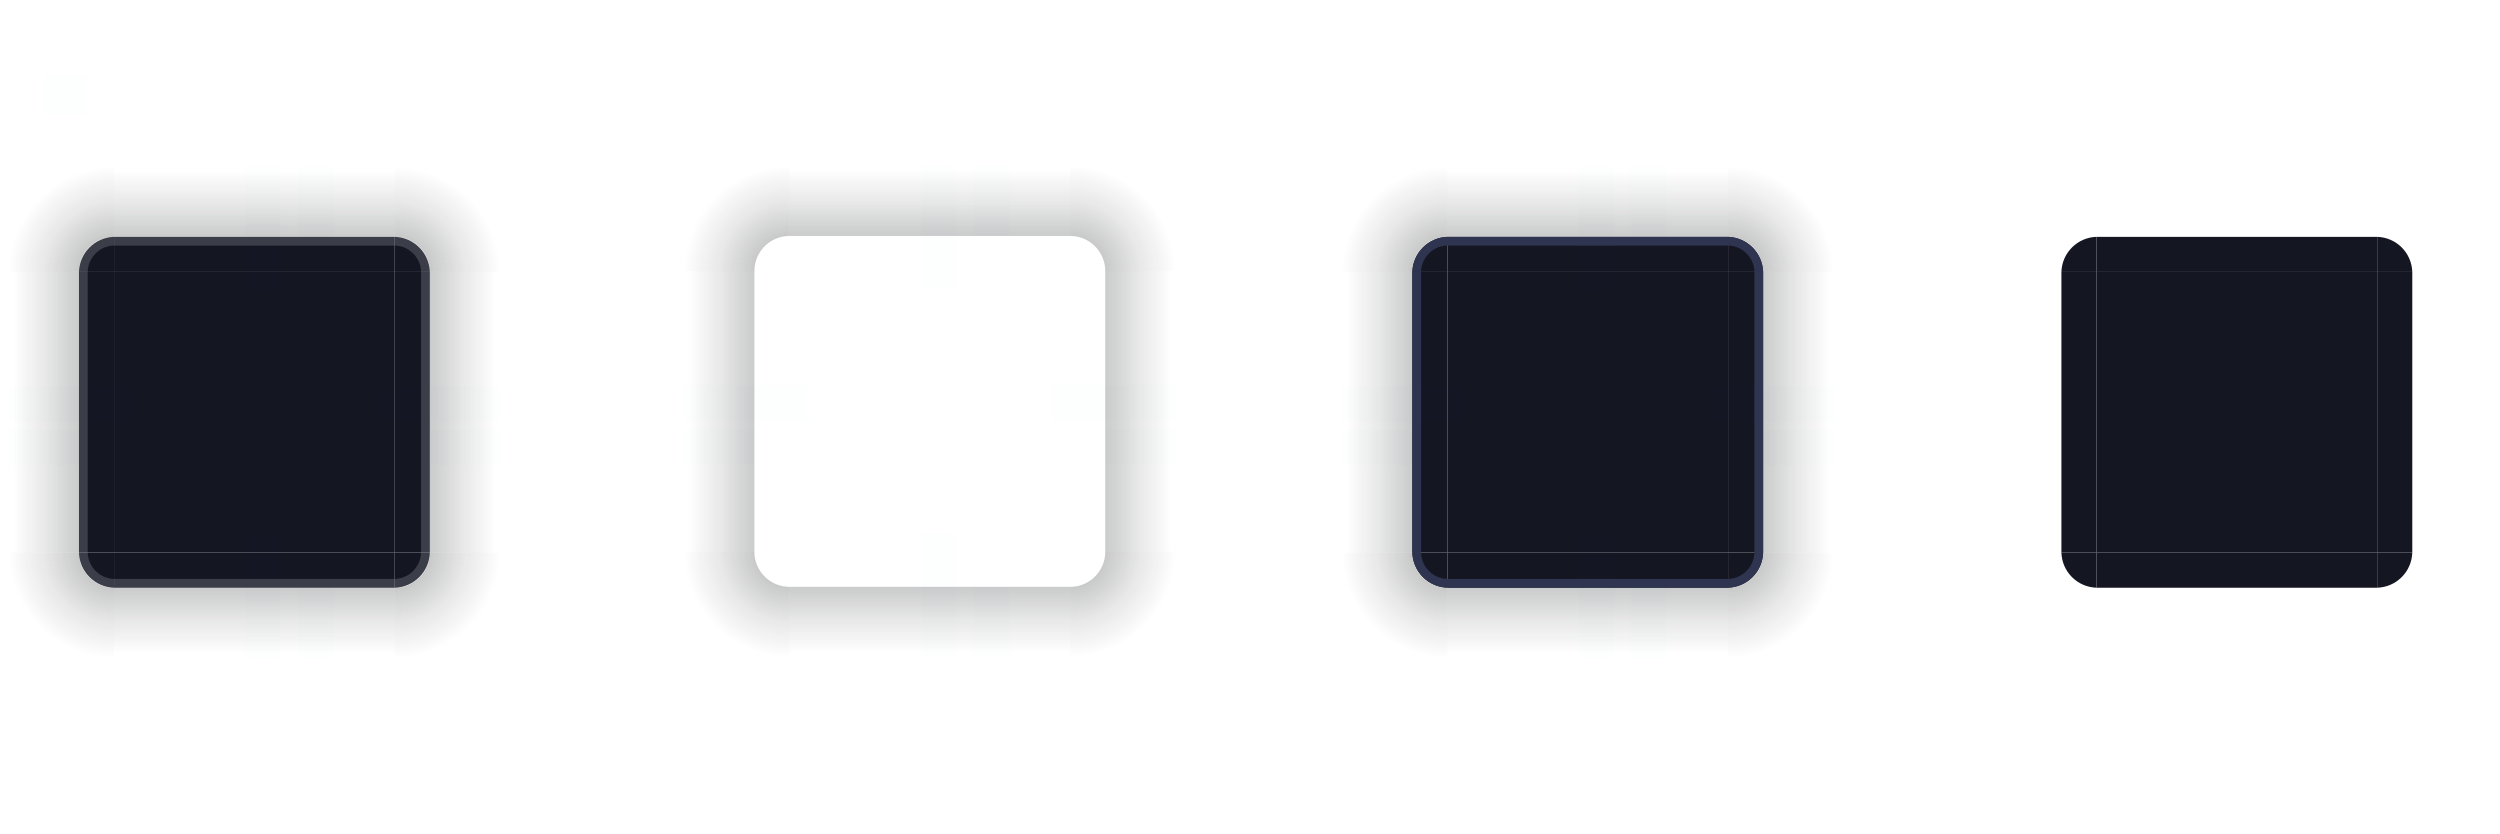
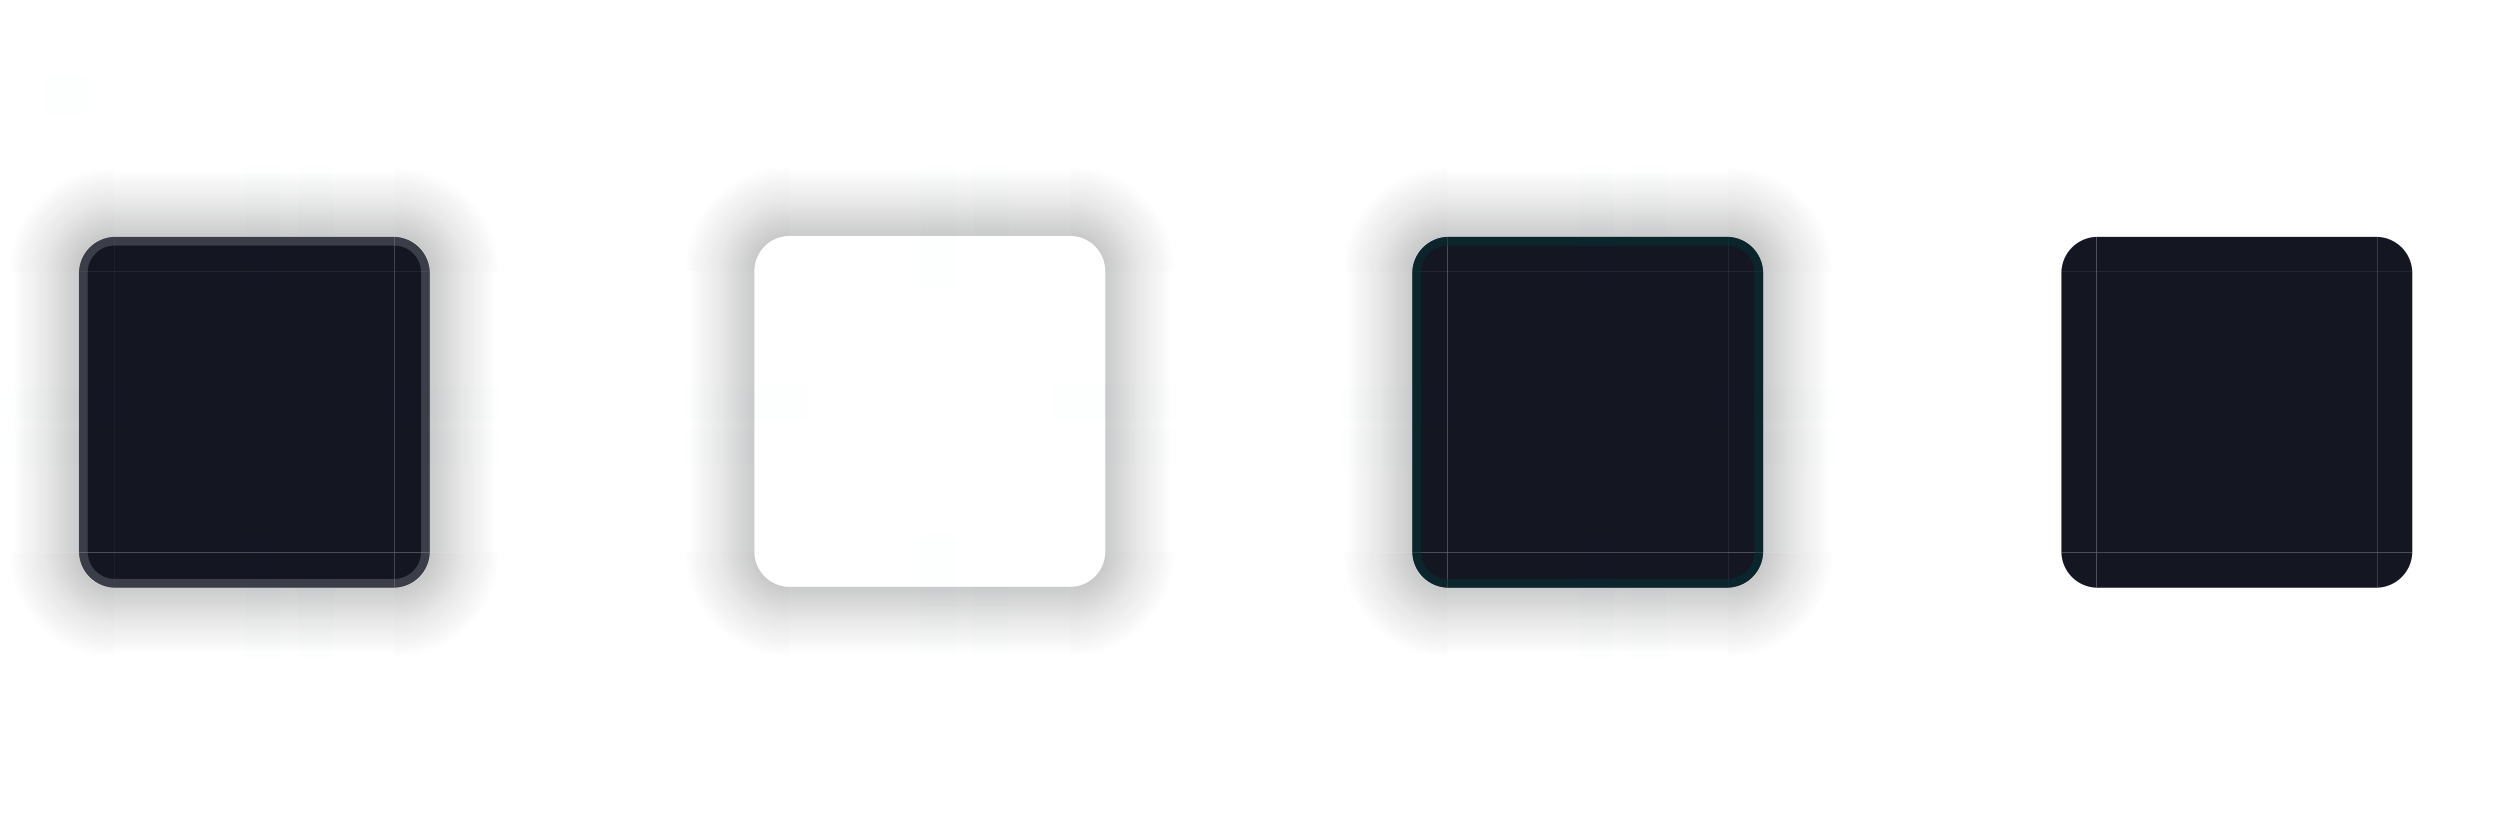
<svg xmlns="http://www.w3.org/2000/svg" xmlns:xlink="http://www.w3.org/1999/xlink" width="285" height="95" id="svg3642" version="1.0">
  <defs id="defs3644">
    <style type="text/css" id="current-color-scheme" />
    <linearGradient id="linearGradient3809-7">
      <stop id="stop3811-0" offset="0" style="stop-color:#232629;stop-opacity:0.239;" />
      <stop style="stop-color:#111314;stop-opacity:0.098;" offset="0.5" id="stop3817-7" />
      <stop id="stop3815-7" offset="1" style="stop-color:#000000;stop-opacity:0;" />
    </linearGradient>
    <linearGradient gradientTransform="matrix(1.8125,0,0,0.5,-86.62582,10.5003)" y2="225.513" x2="65" y1="233" x1="65" gradientUnits="userSpaceOnUse" id="linearGradient3908" xlink:href="#linearGradient3809-7" />
    <linearGradient id="linearGradient3809-3">
      <stop id="stop3811-1" offset="0" style="stop-color:#232629;stop-opacity:0.239;" />
      <stop style="stop-color:#111314;stop-opacity:0.098;" offset="0.5" id="stop3817-3" />
      <stop id="stop3815-2" offset="1" style="stop-color:#000000;stop-opacity:0;" />
    </linearGradient>
    <linearGradient gradientTransform="matrix(0.40625,0,0,0.5,-162.3127,-180.5003)" y2="225.513" x2="65" y1="233" x1="65" gradientUnits="userSpaceOnUse" id="linearGradient3945" xlink:href="#linearGradient3809-3" />
    <linearGradient id="linearGradient3809-4">
      <stop id="stop3811-5" offset="0" style="stop-color:#232629;stop-opacity:0.239;" />
      <stop style="stop-color:#111314;stop-opacity:0.098;" offset="0.5" id="stop3817-6" />
      <stop id="stop3815-73" offset="1" style="stop-color:#000000;stop-opacity:0;" />
    </linearGradient>
    <linearGradient gradientTransform="matrix(0.40625,0,0,0.5,-162.3127,-180.4998)" y2="225.513" x2="65" y1="233" x1="65" gradientUnits="userSpaceOnUse" id="linearGradient3982" xlink:href="#linearGradient3809-4" />
    <linearGradient id="linearGradient3809-8">
      <stop id="stop3811-4" offset="0" style="stop-color:#232629;stop-opacity:0.239;" />
      <stop style="stop-color:#111314;stop-opacity:0.098;" offset="0.5" id="stop3817-2" />
      <stop id="stop3815-20" offset="1" style="stop-color:#000000;stop-opacity:0;" />
    </linearGradient>
    <linearGradient gradientTransform="matrix(1.8125,0,0,0.5,-86.62583,-260.5002)" y2="225.513" x2="65" y1="233" x1="65" gradientUnits="userSpaceOnUse" id="linearGradient4019" xlink:href="#linearGradient3809-8" />
    <linearGradient id="linearGradient3828-6">
      <stop id="stop3830-5" offset="0" style="stop-color:#232629;stop-opacity:0.239" />
      <stop style="stop-color:#1a1c1e;stop-opacity:0.239" offset="0.33" id="stop3836-0" />
      <stop style="stop-color:#111314;stop-opacity:0.098" offset="0.66" id="stop3832-2" />
      <stop id="stop3834-3" offset="1" style="stop-color:#000000;stop-opacity:0;" />
    </linearGradient>
    <radialGradient r="6" fy="238" fx="50" cy="238" cx="50" gradientTransform="rotate(-90,-27.49973,206.5)" gradientUnits="userSpaceOnUse" id="radialGradient4057" xlink:href="#linearGradient3828-6" />
    <linearGradient id="linearGradient3828-0">
      <stop id="stop3830-7" offset="0" style="stop-color:#232629;stop-opacity:0.239" />
      <stop style="stop-color:#1a1c1e;stop-opacity:0.239" offset="0.33" id="stop3836-9" />
      <stop style="stop-color:#111314;stop-opacity:0.098" offset="0.66" id="stop3832-0" />
      <stop id="stop3834-0" offset="1" style="stop-color:#000000;stop-opacity:0;" />
    </linearGradient>
    <radialGradient r="6" fy="238" fx="50" cy="238" cx="50" gradientTransform="rotate(-90,-27.49996,206.5003)" gradientUnits="userSpaceOnUse" id="radialGradient4097" xlink:href="#linearGradient3828-0" />
    <linearGradient id="linearGradient3828-4">
      <stop id="stop3830-4" offset="0" style="stop-color:#232629;stop-opacity:0.239" />
      <stop style="stop-color:#1a1c1e;stop-opacity:0.239" offset="0.33" id="stop3836-3" />
      <stop style="stop-color:#111314;stop-opacity:0.098" offset="0.66" id="stop3832-8" />
      <stop id="stop3834-9" offset="1" style="stop-color:#000000;stop-opacity:0;" />
    </linearGradient>
    <radialGradient r="6" fy="238" fx="50" cy="238" cx="50" gradientTransform="matrix(0,2,2,0,-418.0005,-9.999411)" gradientUnits="userSpaceOnUse" id="radialGradient4137" xlink:href="#linearGradient3828-4" />
    <linearGradient id="linearGradient3828-2">
      <stop id="stop3830-75" offset="0" style="stop-color:#232629;stop-opacity:0.239" />
      <stop style="stop-color:#1a1c1e;stop-opacity:0.239" offset="0.33" id="stop3836-31" />
      <stop style="stop-color:#111314;stop-opacity:0.098" offset="0.66" id="stop3832-9" />
      <stop id="stop3834-7" offset="1" style="stop-color:#000000;stop-opacity:0;" />
    </linearGradient>
    <radialGradient r="6" fy="238" fx="50" cy="238" cx="50" gradientTransform="matrix(0,2,2,0,-417.9996,-9.999411)" gradientUnits="userSpaceOnUse" id="radialGradient4177" xlink:href="#linearGradient3828-2" />
    <linearGradient xlink:href="#linearGradient3809-7" id="linearGradient1018" gradientUnits="userSpaceOnUse" gradientTransform="matrix(1.8125,0,0,0.5,-86.62582,10.5003)" x1="65" y1="233" x2="65" y2="225.513" />
    <linearGradient xlink:href="#linearGradient3809-4" id="linearGradient1020" gradientUnits="userSpaceOnUse" gradientTransform="matrix(0.40625,0,0,0.5,-162.3127,-180.4998)" x1="65" y1="233" x2="65" y2="225.513" />
    <linearGradient xlink:href="#linearGradient3809-8" id="linearGradient1022" gradientUnits="userSpaceOnUse" gradientTransform="matrix(1.8125,0,0,0.5,-86.62583,-260.5002)" x1="65" y1="233" x2="65" y2="225.513" />
    <radialGradient xlink:href="#linearGradient3828-4" id="radialGradient1024" gradientUnits="userSpaceOnUse" gradientTransform="matrix(0,2,2,0,-418.0005,-9.999411)" cx="50" cy="238" fx="50" fy="238" r="6" />
    <radialGradient xlink:href="#linearGradient3828-6" id="radialGradient1026" gradientUnits="userSpaceOnUse" gradientTransform="rotate(-90,-27.49973,206.5)" cx="50" cy="238" fx="50" fy="238" r="6" />
    <radialGradient xlink:href="#linearGradient3828-0" id="radialGradient1028" gradientUnits="userSpaceOnUse" gradientTransform="rotate(-90,-27.49996,206.5003)" cx="50" cy="238" fx="50" fy="238" r="6" />
    <linearGradient xlink:href="#linearGradient3809-3" id="linearGradient1030" gradientUnits="userSpaceOnUse" gradientTransform="matrix(0.40625,0,0,0.5,-162.3127,-180.5003)" x1="65" y1="233" x2="65" y2="225.513" />
    <radialGradient xlink:href="#linearGradient3828-2" id="radialGradient1032" gradientUnits="userSpaceOnUse" gradientTransform="matrix(0,2,2,0,-417.9996,-9.999411)" cx="50" cy="238" fx="50" fy="238" r="6" />
    <linearGradient xlink:href="#linearGradient3809-7" id="linearGradient1072" gradientUnits="userSpaceOnUse" gradientTransform="matrix(1.8125,0,0,0.5,-86.62582,10.5003)" x1="65" y1="233" x2="65" y2="225.513" />
    <linearGradient xlink:href="#linearGradient3809-4" id="linearGradient1074" gradientUnits="userSpaceOnUse" gradientTransform="matrix(0.40625,0,0,0.5,-162.3127,-180.4998)" x1="65" y1="233" x2="65" y2="225.513" />
    <linearGradient xlink:href="#linearGradient3809-8" id="linearGradient1076" gradientUnits="userSpaceOnUse" gradientTransform="matrix(1.8125,0,0,0.5,-86.62583,-260.5002)" x1="65" y1="233" x2="65" y2="225.513" />
    <radialGradient xlink:href="#linearGradient3828-4" id="radialGradient1078" gradientUnits="userSpaceOnUse" gradientTransform="matrix(0,2,2,0,-418.0005,-9.999411)" cx="50" cy="238" fx="50" fy="238" r="6" />
    <radialGradient xlink:href="#linearGradient3828-6" id="radialGradient1080" gradientUnits="userSpaceOnUse" gradientTransform="rotate(-90,-27.49973,206.5)" cx="50" cy="238" fx="50" fy="238" r="6" />
    <radialGradient xlink:href="#linearGradient3828-0" id="radialGradient1082" gradientUnits="userSpaceOnUse" gradientTransform="rotate(-90,-27.49996,206.5003)" cx="50" cy="238" fx="50" fy="238" r="6" />
    <linearGradient xlink:href="#linearGradient3809-3" id="linearGradient1084" gradientUnits="userSpaceOnUse" gradientTransform="matrix(0.40625,0,0,0.5,-162.3127,-180.5003)" x1="65" y1="233" x2="65" y2="225.513" />
    <radialGradient xlink:href="#linearGradient3828-2" id="radialGradient1086" gradientUnits="userSpaceOnUse" gradientTransform="matrix(0,2,2,0,-417.9996,-9.999411)" cx="50" cy="238" fx="50" fy="238" r="6" />
  </defs>
  <g id="layer1">
    <rect y="8.625" x="5" height="4.375" width="5" id="hint-stretch-borders" style="opacity:0.01;fill:#006199;fill-opacity:1;stroke:none;stroke-width:0;stroke-miterlimit:4;stroke-dasharray:none;stroke-opacity:1" />
    <text id="text4270" y="-506.747" x="198.334" style="font-style:normal;font-variant:normal;font-weight:bold;font-stretch:normal;line-height:0%;font-family:'Gill Sans';text-align:justify;writing-mode:lr-tb;text-anchor:start;fill:#000000;fill-opacity:1;stroke:none;stroke-width:1px;stroke-linecap:butt;stroke-linejoin:miter;stroke-opacity:1" xml:space="preserve">
      <tspan y="-506.747" x="198.334" id="tspan4272" style="font-size:14px;line-height:1.25"> </tspan>
    </text>
    <g style="opacity:0.979" transform="matrix(-0.75,0,0,0.75,133.5,29.5)" id="g3041" />
    <g id="top" transform="matrix(0.5517241,0,0,2,10.79357,-227.0006)">
      <path id="path2667" d="M 4,127 V 129 h 58 v -2 c -0.022,-6.7e-4 -0.041,0 -0.062,0 H 4.062 c -0.022,0 -0.041,-6.7e-4 -0.062,0 z" style="opacity:1;fill:#141622;fill-opacity:1;stroke-width:1" class="ColorScheme-Background" />
      <path style="opacity:0.2;fill:#eff0f1;fill-opacity:0.902;fill-rule:nonzero;stroke:none" d="M 4,127 V 127.5 h 58 v -0.5 c -0.022,-1.6e-4 -0.041,0 -0.062,0 H 4.062 c -0.022,0 -0.041,-1.6e-4 -0.062,0 z" id="path5283" />
      <rect y="123" x="3.999" height="4" width="58" id="rect3800-4" style="fill:url(#linearGradient3908);fill-opacity:1;stroke:none" />
    </g>
    <g id="right" transform="matrix(2,0,0,2.461539,-78.99953,-286.5391)">
      <path id="path2679" d="m 62,129 v 13 h 2 c 6.68e-4,-0.022 0,-0.041 0,-0.062 v -12.875 c 0,-0.022 6.68e-4,-0.041 0,-0.062 z" style="opacity:1;fill:#141622;fill-opacity:1;stroke-width:1" class="ColorScheme-Background" />
      <path style="opacity:0.2;fill:#eff0f1;fill-opacity:0.902;fill-rule:nonzero;stroke:none" d="m 63.5,129 v 13 h 0.5 c 1.67e-4,-0.022 0,-0.041 0,-0.062 v -12.875 c 0,-0.022 1.67e-4,-0.041 0,-0.062 z" id="path5344" />
      <rect transform="matrix(0,-1,-1,0,0,0)" y="-68" x="-142" height="4" width="13" id="rect3862-6" style="fill:url(#linearGradient3982);fill-opacity:1;stroke:none" />
    </g>
    <g id="bottom" transform="matrix(0.5517241,0,0,2,10.79357,-221.0006)">
      <path id="path2691" d="M 4,142 V 144 c 0.022,6.7e-4 0.041,0 0.062,0 h 57.875 c 0.022,0 0.041,6.7e-4 0.062,0 v -2 z" style="opacity:1;fill:#141622;fill-opacity:1;stroke-width:1" class="ColorScheme-Background" />
      <path style="opacity:0.2;fill:#eff0f1;fill-opacity:0.902;fill-rule:nonzero;stroke:none" d="m 4,143.5 v 0.5 c 0.022,1.7e-4 0.041,0 0.062,0 h 57.875 c 0.022,0 0.041,1.7e-4 0.062,0 v -0.5 z" id="path5362" />
      <rect transform="scale(1,-1)" style="fill:url(#linearGradient4019);fill-opacity:1;stroke:none" id="rect3880-4" width="58" height="4" x="3.999" y="-148" />
    </g>
    <g transform="translate(-44.99954,-27.00061)" id="bottomleft">
      <path id="path2697" d="m 54,90 c 0.067,2.183 1.817,3.933 4,4 v -4 z" style="opacity:1;fill:#141622;fill-opacity:1" class="ColorScheme-Background" />
      <path style="opacity:0.2;fill:#eff0f1;fill-opacity:0.902;fill-rule:nonzero;stroke:none" d="m 54,97 c 0.067,2.183 1.817,3.933 4,4 v -1 c -1.637,-0.05 -2.95,-1.363 -3,-3 z" transform="translate(0,-6.999998)" id="path3814" />
      <path id="shadow-bottomleft-9" d="M 46,102.001 V 90.001 h 8 c 0,2.209 1.791,4 4,4 v 8 z" style="fill:url(#radialGradient4137);fill-opacity:1;stroke:none" />
    </g>
    <g transform="matrix(0.744186,0,0,2.463508,-31.6507,-13.34375)" id="center">
      <g transform="matrix(0.344,0,0,0.8118505,3.584,-783.8838)" id="toolbutton-pressed-center">
        <path id="path11378" d="m 164,987.723 v 16 h 125 v -16 z" style="opacity:1;fill:#141622;fill-opacity:1" class="ColorScheme-Background" />
      </g>
    </g>
    <g transform="matrix(-2,0,0,2,53.00045,-227.0006)" id="topright">
      <path style="opacity:1;fill:#141622;fill-opacity:1" d="m 4,127 c -1.091,0.034 -1.966,0.909 -2,2 h 2 z" id="path5336" class="ColorScheme-Background" />
      <path style="opacity:0.2;fill:#eff0f1;fill-opacity:0.902;fill-rule:nonzero;stroke:none" d="m -12,12 c -2.183,0.067 -3.933,1.817 -4,4 h 1 c 0,-1.562 1.344,-3 3,-3 z" transform="matrix(0.5,0,0,0.5,10,121)" id="path5338" />
      <path id="shadow-topright-0" d="m -2,123 v 6 h 4 c 0,-1.105 0.895,-2 2,-2 v -4 z" style="fill:url(#radialGradient4057);fill-opacity:1;stroke:none" />
    </g>
    <rect y="19" x="28" height="14" width="4" id="hint-top-margin" style="opacity:0.01;fill:#006199;fill-opacity:1;stroke:none" />
    <rect style="opacity:0.01;fill:#006199;fill-opacity:1;stroke:none" id="hint-bottom-margin" width="4" height="14" x="28" y="61" />
    <rect y="44" x="43" height="4" width="14" id="hint-right-margin" style="opacity:0.01;fill:#006199;fill-opacity:1;stroke:none" />
    <g id="topleft" transform="matrix(2,0,0,2,5.000465,-227.0006)">
      <path id="path4234" d="m 4,127 c -1.091,0.034 -1.966,0.909 -2,2 h 2 z" style="opacity:1;fill:#141622;fill-opacity:1" class="ColorScheme-Background" />
      <path id="path4236" transform="matrix(0.5,0,0,0.5,10,121)" d="m -12,12 c -2.183,0.067 -3.933,1.817 -4,4 h 1 c 0,-1.562 1.344,-3 3,-3 z" style="opacity:0.2;fill:#eff0f1;fill-opacity:0.902;fill-rule:nonzero;stroke:none" />
      <path style="fill:url(#radialGradient4097);fill-opacity:1;stroke:none" d="m -2,123 v 6 h 4 c 0,-1.105 0.895,-2 2,-2 v -4 z" id="shadow-topleft-2" />
    </g>
    <g transform="matrix(-2,0,0,2.461539,137.0006,-286.5391)" id="left">
      <path style="opacity:1;fill:#141622;fill-opacity:1;stroke-width:1" d="m 62,129 v 13 H 64 c 6.68e-4,-0.022 0,-0.041 0,-0.062 v -12.875 c 0,-0.022 6.68e-4,-0.041 0,-0.062 z" id="path4246" class="ColorScheme-Background" />
      <path id="path4248" d="m 63.5,129 v 13 h 0.5 c 1.67e-4,-0.022 0,-0.041 0,-0.062 v -12.875 c 0,-0.022 1.67e-4,-0.041 0,-0.062 z" style="opacity:0.2;fill:#eff0f1;fill-opacity:0.902;fill-rule:nonzero;stroke:none" />
      <rect transform="matrix(0,-1,-1,0,0,0)" style="fill:url(#linearGradient3945);fill-opacity:1;stroke:none" id="rect3844-2" width="13" height="4" x="-142" y="-68" />
    </g>
    <g transform="matrix(-1,0,0,1,103.0005,-27.00061)" id="bottomright">
      <path style="opacity:1;fill:#141622;fill-opacity:1" d="m 54,90 c 0.067,2.183 1.817,3.933 4,4 v -4 z" id="path4279" class="ColorScheme-Background" />
      <path style="opacity:0.2;fill:#eff0f1;fill-opacity:0.902;fill-rule:nonzero;stroke:none" d="m 93,97 c -0.05,1.637 -1.363,2.95 -3,3 v 1 c 2.183,-0.067 3.933,-1.817 4,-4 z" transform="matrix(-1,0,0,1,148,-6.999998)" id="path3046" />
      <path style="fill:url(#radialGradient4177);fill-opacity:1;stroke:none" d="M 46,102.001 V 90.001 h 8 c 0,2.209 1.791,4 4,4 v 8 z" id="shadow-bottomright-2" />
    </g>
    <rect style="opacity:0.01;fill:#006199;fill-opacity:1;stroke:none" id="hint-left-margin" width="14" height="4" x="1" y="44.062" />
    <rect style="opacity:0.01;fill:#008080;fill-opacity:1;stroke:none;stroke-width:0.756" id="hint-right-inset" width="8" height="4" x="49" y="49" />
    <rect y="49" x="1" height="4" width="8" id="hint-left-inset" style="opacity:0.01;fill:#008080;fill-opacity:1;stroke:none;stroke-width:0.756" />
    <rect style="opacity:0.01;fill:#008080;fill-opacity:1;stroke:none;stroke-width:0.756" id="hint-top-inset" width="4" height="8" x="34" y="19" />
    <rect y="67" x="34" height="8" width="4" id="hint-bottom-inset" style="opacity:0.01;fill:#008080;fill-opacity:1;stroke:none;stroke-width:0.756" />
    <g transform="matrix(0.5517241,0,0,2,236.7936,-227.0006)" id="blurred-mask-top">
      <path class="ColorScheme-Background" style="fill:#141622;fill-opacity:1;stroke-width:1" d="M 4,127 V 129 h 58 v -2 c -0.022,-6.7e-4 -0.041,0 -0.062,0 H 4.062 c -0.022,0 -0.041,-6.7e-4 -0.062,0 z" id="path973" />
      <rect style="fill:none;fill-opacity:0.239;stroke:none" id="rect977" width="58" height="4" x="3.999" y="123" />
    </g>
    <g transform="matrix(2,0,0,2.461539,147.0005,-286.5391)" id="blurred-mask-right">
      <path class="ColorScheme-Background" style="fill:#141622;fill-opacity:1;stroke-width:1" d="m 62,129 v 13 h 2 c 6.68e-4,-0.022 0,-0.041 0,-0.062 v -12.875 c 0,-0.022 6.68e-4,-0.041 0,-0.062 z" id="path981" />
      <rect style="fill:none;fill-opacity:1;stroke:none" id="rect985" width="13" height="4" x="-142" y="-68" transform="matrix(0,-1,-1,0,0,0)" />
    </g>
    <g transform="matrix(0.5517241,0,0,2,236.7936,-221.0006)" id="blurred-mask-bottom">
      <path class="ColorScheme-Background" style="fill:#141622;fill-opacity:1;stroke-width:1" d="M 4,142 V 144 c 0.022,6.7e-4 0.041,0 0.062,0 h 57.875 c 0.022,0 0.041,6.7e-4 0.062,0 v -2 z" id="path989" />
      <rect y="-148" x="3.999" height="4" width="58" id="rect993" style="fill:none;fill-opacity:1;stroke:none" transform="scale(1,-1)" />
    </g>
    <g id="blurred-mask-bottomleft" transform="translate(181.0005,-27.00051)">
      <path class="ColorScheme-Background" style="fill:#141622;fill-opacity:1" d="m 54,90 c 0.067,2.183 1.817,3.933 4,4 v -4 z" id="path997" />
      <path style="fill:none;fill-opacity:1;stroke:none" d="M 46,102.001 V 90.001 h 8 c 0,2.209 1.791,4 4,4 v 8 z" id="path1001" />
    </g>
    <g id="blurred-mask-center" transform="matrix(0.744186,0,0,2.463508,194.3493,-13.34365)">
      <g id="g1007" transform="matrix(0.344,0,0,0.8118505,3.584,-783.8838)">
        <path class="ColorScheme-Background" style="fill:#141622;fill-opacity:1" d="m 164,987.723 v 16 h 125 v -16 z" id="path1005" />
      </g>
    </g>
    <g id="blurred-mask-topright" transform="matrix(-2,0,0,2,279.0005,-227.0006)">
      <path class="ColorScheme-Background" id="path1011" d="m 4,127 c -1.091,0.034 -1.966,0.909 -2,2 h 2 z" style="fill:#141622;fill-opacity:1" />
      <path style="fill:none;fill-opacity:1;stroke:none" d="m -2,123 v 6 h 4 c 0,-1.105 0.895,-2 2,-2 v -4 z" id="path1015" />
    </g>
    <g transform="matrix(2,0,0,2,231.0005,-227.0006)" id="blurred-mask-topleft">
      <path class="ColorScheme-Background" style="fill:#141622;fill-opacity:1" d="m 4,127 c -1.091,0.034 -1.966,0.909 -2,2 h 2 z" id="path1025" />
      <path id="path1029" d="m -2,123 v 6 h 4 c 0,-1.105 0.895,-2 2,-2 v -4 z" style="fill:none;fill-opacity:1;stroke:none" />
    </g>
    <g id="blurred-mask-left" transform="matrix(-2,0,0,2.461539,363.0006,-286.5391)">
      <path class="ColorScheme-Background" id="path1033" d="m 62,129 v 13 H 64 c 6.68e-4,-0.022 0,-0.041 0,-0.062 v -12.875 c 0,-0.022 6.68e-4,-0.041 0,-0.062 z" style="fill:#141622;fill-opacity:1;stroke-width:1" />
      <rect y="-68" x="-142" height="4" width="13" id="rect1037" style="fill:none;fill-opacity:1;stroke:none" transform="matrix(0,-1,-1,0,0,0)" />
    </g>
    <g id="blurred-mask-bottomright" transform="matrix(-1,0,0,1,329.0005,-27.00051)">
      <path class="ColorScheme-Background" id="path1041" d="m 54,90 c 0.067,2.183 1.817,3.933 4,4 v -4 z" style="fill:#141622;fill-opacity:1" />
      <path id="path1045" d="M 46,102.001 V 90.001 h 8 c 0,2.209 1.791,4 4,4 v 8 z" style="fill:none;fill-opacity:1;stroke:none" />
    </g>
    <g id="blurred-top" transform="matrix(0.5517241,0,0,2,162.7936,-227.0006)">
      <path id="path932" d="M 4,127 V 129 h 58 v -2 c -0.022,-6.7e-4 -0.041,0 -0.062,0 H 4.062 c -0.022,0 -0.041,-6.7e-4 -0.062,0 z" style="opacity:1;fill:#141622;fill-opacity:1;stroke-width:1" class="ColorScheme-Background" />
-       <path style="opacity:1;fill:#2f3450;fill-opacity:1;fill-rule:nonzero;stroke:none" d="M 4,127 V 127.5 h 58 v -0.5 c -0.022,-1.6e-4 -0.041,0 -0.062,0 H 4.062 c -0.022,0 -0.041,-1.6e-4 -0.062,0 z" id="path934" />
+       <path style="opacity:0.5;fill:#003333;fill-opacity:1;fill-rule:nonzero;stroke:none" d="M 4,127 V 127.5 h 58 v -0.5 c -0.022,-1.6e-4 -0.041,0 -0.062,0 H 4.062 c -0.022,0 -0.041,-1.6e-4 -0.062,0 z" id="path934" />
      <rect y="123" x="3.999" height="4" width="58" id="rect936" style="fill:url(#linearGradient1018);fill-opacity:1;stroke:none" />
    </g>
    <g id="blurred-right" transform="matrix(2,0,0,2.461539,73.00046,-286.5391)">
      <path id="path940" d="m 62,129 v 13 h 2 c 6.68e-4,-0.022 0,-0.041 0,-0.062 v -12.875 c 0,-0.022 6.68e-4,-0.041 0,-0.062 z" style="opacity:1;fill:#141622;fill-opacity:1;stroke-width:1" class="ColorScheme-Background" />
-       <path style="opacity:1;fill:#2f3450;fill-opacity:1;fill-rule:nonzero;stroke:none" d="m 63.5,129 v 13 h 0.5 c 1.67e-4,-0.022 0,-0.041 0,-0.062 v -12.875 c 0,-0.022 1.67e-4,-0.041 0,-0.062 z" id="path942" />
+       <path style="opacity:0.5;fill:#003333;fill-opacity:1;fill-rule:nonzero;stroke:none" d="m 63.5,129 v 13 h 0.5 c 1.67e-4,-0.022 0,-0.041 0,-0.062 v -12.875 c 0,-0.022 1.67e-4,-0.041 0,-0.062 z" id="path942" />
      <rect transform="matrix(0,-1,-1,0,0,0)" y="-68" x="-142" height="4" width="13" id="rect944" style="fill:url(#linearGradient1020);fill-opacity:1;stroke:none" />
    </g>
    <g id="blurred-bottom" transform="matrix(0.5517241,0,0,2,162.7936,-221.0006)">
      <path id="path948" d="M 4,142 V 144 c 0.022,6.7e-4 0.041,0 0.062,0 h 57.875 c 0.022,0 0.041,6.7e-4 0.062,0 v -2 z" style="opacity:1;fill:#141622;fill-opacity:1;stroke-width:1" class="ColorScheme-Background" />
-       <path style="opacity:1;fill:#2f3450;fill-opacity:1;fill-rule:nonzero;stroke:none" d="m 4,143.5 v 0.5 c 0.022,1.7e-4 0.041,0 0.062,0 h 57.875 c 0.022,0 0.041,1.7e-4 0.062,0 v -0.5 z" id="path950" />
+       <path style="opacity:0.5;fill:#003333;fill-opacity:1;fill-rule:nonzero;stroke:none" d="m 4,143.5 v 0.5 c 0.022,1.7e-4 0.041,0 0.062,0 h 57.875 c 0.022,0 0.041,1.7e-4 0.062,0 v -0.5 z" id="path950" />
      <rect transform="scale(1,-1)" style="fill:url(#linearGradient1022);fill-opacity:1;stroke:none" id="rect952" width="58" height="4" x="3.999" y="-148" />
    </g>
    <g transform="translate(107.0005,-27.00051)" id="blurred-bottomleft">
      <path id="path956" d="m 54,90 c 0.067,2.183 1.817,3.933 4,4 v -4 z" style="opacity:1;fill:#141622;fill-opacity:1" class="ColorScheme-Background" />
-       <path style="opacity:1;fill:#2f3450;fill-opacity:1;fill-rule:nonzero;stroke:none" d="m 54,97 c 0.067,2.183 1.817,3.933 4,4 v -1 c -1.637,-0.05 -2.95,-1.363 -3,-3 z" transform="translate(0,-6.999998)" id="path958" />
+       <path style="opacity:0.5;fill:#003333;fill-opacity:1;fill-rule:nonzero;stroke:none" d="m 54,97 c 0.067,2.183 1.817,3.933 4,4 v -1 c -1.637,-0.05 -2.95,-1.363 -3,-3 z" transform="translate(0,-6.999998)" id="path958" />
      <path id="path960" d="M 46,102.001 V 90.001 h 8 c 0,2.209 1.791,4 4,4 v 8 z" style="fill:url(#radialGradient1024);fill-opacity:1;stroke:none" />
    </g>
    <g transform="matrix(0.744186,0,0,2.463508,-31.6507,48.65626)" id="blurred-center">
      <g transform="matrix(0.344,0,0,0.8118505,207.834,-809.0511)" id="g966">
        <path id="path964" d="m 164,987.723 v 16 h 125 v -16 z" style="opacity:1;fill:#141622;fill-opacity:1" class="ColorScheme-Background" />
      </g>
    </g>
    <g transform="matrix(-2,0,0,2,205.0005,-227.0006)" id="blurred-topright">
      <path style="opacity:1;fill:#141622;fill-opacity:1" d="m 4,127 c -1.091,0.034 -1.966,0.909 -2,2 h 2 z" id="path970" class="ColorScheme-Background" />
-       <path style="opacity:1;fill:#2f3450;fill-opacity:1;fill-rule:nonzero;stroke:none" d="m -12,12 c -2.183,0.067 -3.933,1.817 -4,4 h 1 c 0,-1.562 1.344,-3 3,-3 z" transform="matrix(0.5,0,0,0.5,10,121)" id="path972" />
+       <path style="opacity:0.5;fill:#003333;fill-opacity:1;fill-rule:nonzero;stroke:none" d="m -12,12 c -2.183,0.067 -3.933,1.817 -4,4 h 1 c 0,-1.562 1.344,-3 3,-3 z" transform="matrix(0.5,0,0,0.5,10,121)" id="path972" />
      <path id="path974" d="m -2,123 v 6 h 4 c 0,-1.105 0.895,-2 2,-2 v -4 z" style="fill:url(#radialGradient1026);fill-opacity:1;stroke:none" />
    </g>
    <rect y="19" x="180" height="14" width="4" id="blurred-hint-top-margin" style="opacity:0.01;fill:#006199;fill-opacity:1;stroke:none" />
    <rect style="opacity:0.01;fill:#006199;fill-opacity:1;stroke:none" id="blurred-hint-bottom-margin" width="4" height="14" x="180" y="61" />
    <rect y="44" x="195" height="4" width="14" id="blurred-hint-right-margin" style="opacity:0.01;fill:#006199;fill-opacity:1;stroke:none" />
    <g id="blurred-topleft" transform="matrix(2,0,0,2,157.0005,-227.0006)">
      <path id="path984" d="m 4,127 c -1.091,0.034 -1.966,0.909 -2,2 h 2 z" style="opacity:1;fill:#141622;fill-opacity:1" class="ColorScheme-Background" />
-       <path id="path986" transform="matrix(0.5,0,0,0.5,10,121)" d="m -12,12 c -2.183,0.067 -3.933,1.817 -4,4 h 1 c 0,-1.562 1.344,-3 3,-3 z" style="opacity:1;fill:#2f3450;fill-opacity:1;fill-rule:nonzero;stroke:none" />
+       <path id="path986" transform="matrix(0.5,0,0,0.5,10,121)" d="m -12,12 c -2.183,0.067 -3.933,1.817 -4,4 h 1 c 0,-1.562 1.344,-3 3,-3 z" style="opacity:0.5;fill:#003333;fill-opacity:1;fill-rule:nonzero;stroke:none" />
      <path style="fill:url(#radialGradient1028);fill-opacity:1;stroke:none" d="m -2,123 v 6 h 4 c 0,-1.105 0.895,-2 2,-2 v -4 z" id="path988" />
    </g>
    <g transform="matrix(-2,0,0,2.461539,289.0006,-286.5391)" id="blurred-left">
      <path style="opacity:1;fill:#141622;fill-opacity:1;stroke-width:1" d="m 62,129 v 13 H 64 c 6.68e-4,-0.022 0,-0.041 0,-0.062 v -12.875 c 0,-0.022 6.68e-4,-0.041 0,-0.062 z" id="path992" class="ColorScheme-Background" />
-       <path id="path994" d="m 63.5,129 v 13 h 0.5 c 1.67e-4,-0.022 0,-0.041 0,-0.062 v -12.875 c 0,-0.022 1.67e-4,-0.041 0,-0.062 z" style="opacity:1;fill:#2f3450;fill-opacity:1;fill-rule:nonzero;stroke:none" />
+       <path id="path994" d="m 63.5,129 v 13 h 0.5 c 1.67e-4,-0.022 0,-0.041 0,-0.062 v -12.875 c 0,-0.022 1.67e-4,-0.041 0,-0.062 z" style="opacity:0.5;fill:#003333;fill-opacity:1;fill-rule:nonzero;stroke:none" />
      <rect transform="matrix(0,-1,-1,0,0,0)" style="fill:url(#linearGradient1030);fill-opacity:1;stroke:none" id="rect996" width="13" height="4" x="-142" y="-68" />
    </g>
    <g transform="matrix(-1,0,0,1,255.0005,-27.00051)" id="blurred-bottomright">
      <path style="opacity:1;fill:#141622;fill-opacity:1" d="m 54,90 c 0.067,2.183 1.817,3.933 4,4 v -4 z" id="path1000" class="ColorScheme-Background" />
-       <path style="opacity:1;fill:#2f3450;fill-opacity:1;fill-rule:nonzero;stroke:none" d="m 93,97 c -0.05,1.637 -1.363,2.95 -3,3 v 1 c 2.183,-0.067 3.933,-1.817 4,-4 z" transform="matrix(-1,0,0,1,148,-6.999998)" id="path1002" />
+       <path style="opacity:0.5;fill:#003333;fill-opacity:1;fill-rule:nonzero;stroke:none" d="m 93,97 c -0.05,1.637 -1.363,2.95 -3,3 v 1 c 2.183,-0.067 3.933,-1.817 4,-4 z" transform="matrix(-1,0,0,1,148,-6.999998)" id="path1002" />
      <path style="fill:url(#radialGradient1032);fill-opacity:1;stroke:none" d="M 46,102.001 V 90.001 h 8 c 0,2.209 1.791,4 4,4 v 8 z" id="path1004" />
    </g>
    <rect style="opacity:0.01;fill:#006199;fill-opacity:1;stroke:none" id="blurred-hint-left-margin" width="14" height="4" x="153" y="44.062" />
    <rect y="49" x="201" height="4" width="8" id="blurred-hint-right-inset" style="opacity:0.01;fill:#008080;fill-opacity:1;stroke:none;stroke-width:0.756" />
    <rect style="opacity:0.01;fill:#008080;fill-opacity:1;stroke:none;stroke-width:0.756" id="blurred-hint-left-inset" width="8" height="4" x="153" y="49" />
    <rect y="19" x="186" height="8" width="4" id="blurred-hint-top-inset" style="opacity:0.01;fill:#008080;fill-opacity:1;stroke:none;stroke-width:0.756" />
    <rect style="opacity:0.01;fill:#008080;fill-opacity:1;stroke:none;stroke-width:0.756" id="blurred-hint-bottom-inset" width="4" height="8" x="186" y="67" />
    <g id="shadow-top" transform="matrix(0.5517241,0,0,2,87.79357,-227.1006)">
      <path id="path983" d="M 4,127 V 129 h 58 v -2 c -0.022,-6.7e-4 -0.041,0 -0.062,0 H 4.062 c -0.022,0 -0.041,-6.7e-4 -0.062,0 z" style="opacity:1;fill:none;stroke-width:1" class="ColorScheme-Background" />
      <rect y="123" x="3.999" height="4" width="58" id="rect987" style="fill:url(#linearGradient1072);fill-opacity:1;stroke:none" />
    </g>
    <g id="shadow-right" transform="matrix(2,0,0,2.461539,-1.999535,-286.6391)">
      <path id="path991" d="m 62,129 v 13 h 2 c 6.68e-4,-0.022 0,-0.041 0,-0.062 v -12.875 c 0,-0.022 6.68e-4,-0.041 0,-0.062 z" style="opacity:1;fill:none;stroke-width:1" class="ColorScheme-Background" />
      <rect transform="matrix(0,-1,-1,0,0,0)" y="-68" x="-142" height="4" width="13" id="rect995" style="fill:url(#linearGradient1074);fill-opacity:1;stroke:none" />
    </g>
    <g id="shadow-bottom" transform="matrix(0.5517241,0,0,2,87.79357,-221.1006)">
      <path id="path999" d="M 4,142 V 144 c 0.022,6.7e-4 0.041,0 0.062,0 h 57.875 c 0.022,0 0.041,6.7e-4 0.062,0 v -2 z" style="opacity:1;fill:none;stroke-width:1" class="ColorScheme-Background" />
      <rect transform="scale(1,-1)" style="fill:url(#linearGradient1076);fill-opacity:1;stroke:none" id="rect1005" width="58" height="4" x="3.999" y="-148" />
    </g>
    <g transform="translate(32.00046,-27.10061)" id="shadow-bottomleft">
      <path id="path1010" d="m 54,90 c 0.067,2.183 1.817,3.933 4,4 v -4 z" style="opacity:1;fill:none" class="ColorScheme-Background" />
      <path id="path1014" d="M 46,102.001 V 90.001 h 8 c 0,2.209 1.791,4 4,4 v 8 z" style="fill:url(#radialGradient1078);fill-opacity:1;stroke:none" />
    </g>
    <g transform="matrix(0.744186,0,0,2.463508,45.3493,-13.44375)" id="shadow-center">
      <g transform="matrix(0.344,0,0,0.8118505,3.584,-783.8838)" id="g1020">
        <path id="path1018" d="m 164,987.723 v 16 h 125 v -16 z" style="opacity:1;fill:none" class="ColorScheme-Background" />
      </g>
    </g>
    <g transform="matrix(-2,0,0,2,130.0005,-227.1006)" id="shadow-topright">
      <path style="opacity:1;fill:none" d="m 4,127 c -1.091,0.034 -1.966,0.909 -2,2 h 2 z" id="path1024" class="ColorScheme-Background" />
      <path id="path1028" d="m -2,123 v 6 h 4 c 0,-1.105 0.895,-2 2,-2 v -4 z" style="fill:url(#radialGradient1080);fill-opacity:1;stroke:none" />
    </g>
    <rect y="18.9" x="105" height="14" width="4" id="shadow-hint-top-margin" style="opacity:0.01;fill:#006199;fill-opacity:1;stroke:none" />
    <rect style="opacity:0.01;fill:#006199;fill-opacity:1;stroke:none" id="shadow-hint-bottom-margin" width="4" height="14" x="105" y="60.9" />
    <rect y="43.9" x="120" height="4" width="14" id="shadow-hint-right-margin" style="opacity:0.01;fill:#006199;fill-opacity:1;stroke:none" />
    <g id="shadow-topleft" transform="matrix(2,0,0,2,82.00047,-227.1006)">
      <path id="path1038" d="m 4,127 c -1.091,0.034 -1.966,0.909 -2,2 h 2 z" style="opacity:1;fill:none" class="ColorScheme-Background" />
      <path style="fill:url(#radialGradient1082);fill-opacity:1;stroke:none" d="m -2,123 v 6 h 4 c 0,-1.105 0.895,-2 2,-2 v -4 z" id="path1042" />
    </g>
    <g transform="matrix(-2,0,0,2.461539,214.0006,-286.6391)" id="shadow-left">
      <path style="opacity:1;fill:none;stroke-width:1" d="m 62,129 v 13 H 64 c 6.68e-4,-0.022 0,-0.041 0,-0.062 v -12.875 c 0,-0.022 6.68e-4,-0.041 0,-0.062 z" id="path1046" class="ColorScheme-Background" />
      <rect transform="matrix(0,-1,-1,0,0,0)" style="fill:url(#linearGradient1084);fill-opacity:1;stroke:none" id="rect1050" width="13" height="4" x="-142" y="-68" />
    </g>
    <g transform="matrix(-1,0,0,1,180.0005,-27.10061)" id="shadow-bottomright">
      <path style="opacity:1;fill:none" d="m 54,90 c 0.067,2.183 1.817,3.933 4,4 v -4 z" id="path1054" class="ColorScheme-Background" />
      <path style="fill:url(#radialGradient1086);fill-opacity:1;stroke:none" d="M 46,102.001 V 90.001 h 8 c 0,2.209 1.791,4 4,4 v 8 z" id="path1058" />
    </g>
    <rect style="opacity:0.01;fill:#006199;fill-opacity:1;stroke:none" id="shadow-hint-left-margin" width="14" height="4" x="78" y="43.962" />
    <rect y="48.9" x="126" height="4" width="8" id="shadow-hint-right-inset" style="opacity:0.01;fill:#008080;fill-opacity:1;stroke:none;stroke-width:0.756" />
    <rect style="opacity:0.01;fill:#008080;fill-opacity:1;stroke:none;stroke-width:0.756" id="shadow-hint-left-inset" width="8" height="4" x="78" y="48.9" />
    <rect y="18.9" x="111" height="8" width="4" id="shadow-hint-top-inset" style="opacity:0.01;fill:#008080;fill-opacity:1;stroke:none;stroke-width:0.756" />
    <rect style="opacity:0.01;fill:#008080;fill-opacity:1;stroke:none;stroke-width:0.756" id="shadow-hint-bottom-inset" width="4" height="8" x="111" y="66.9" />
  </g>
</svg>
